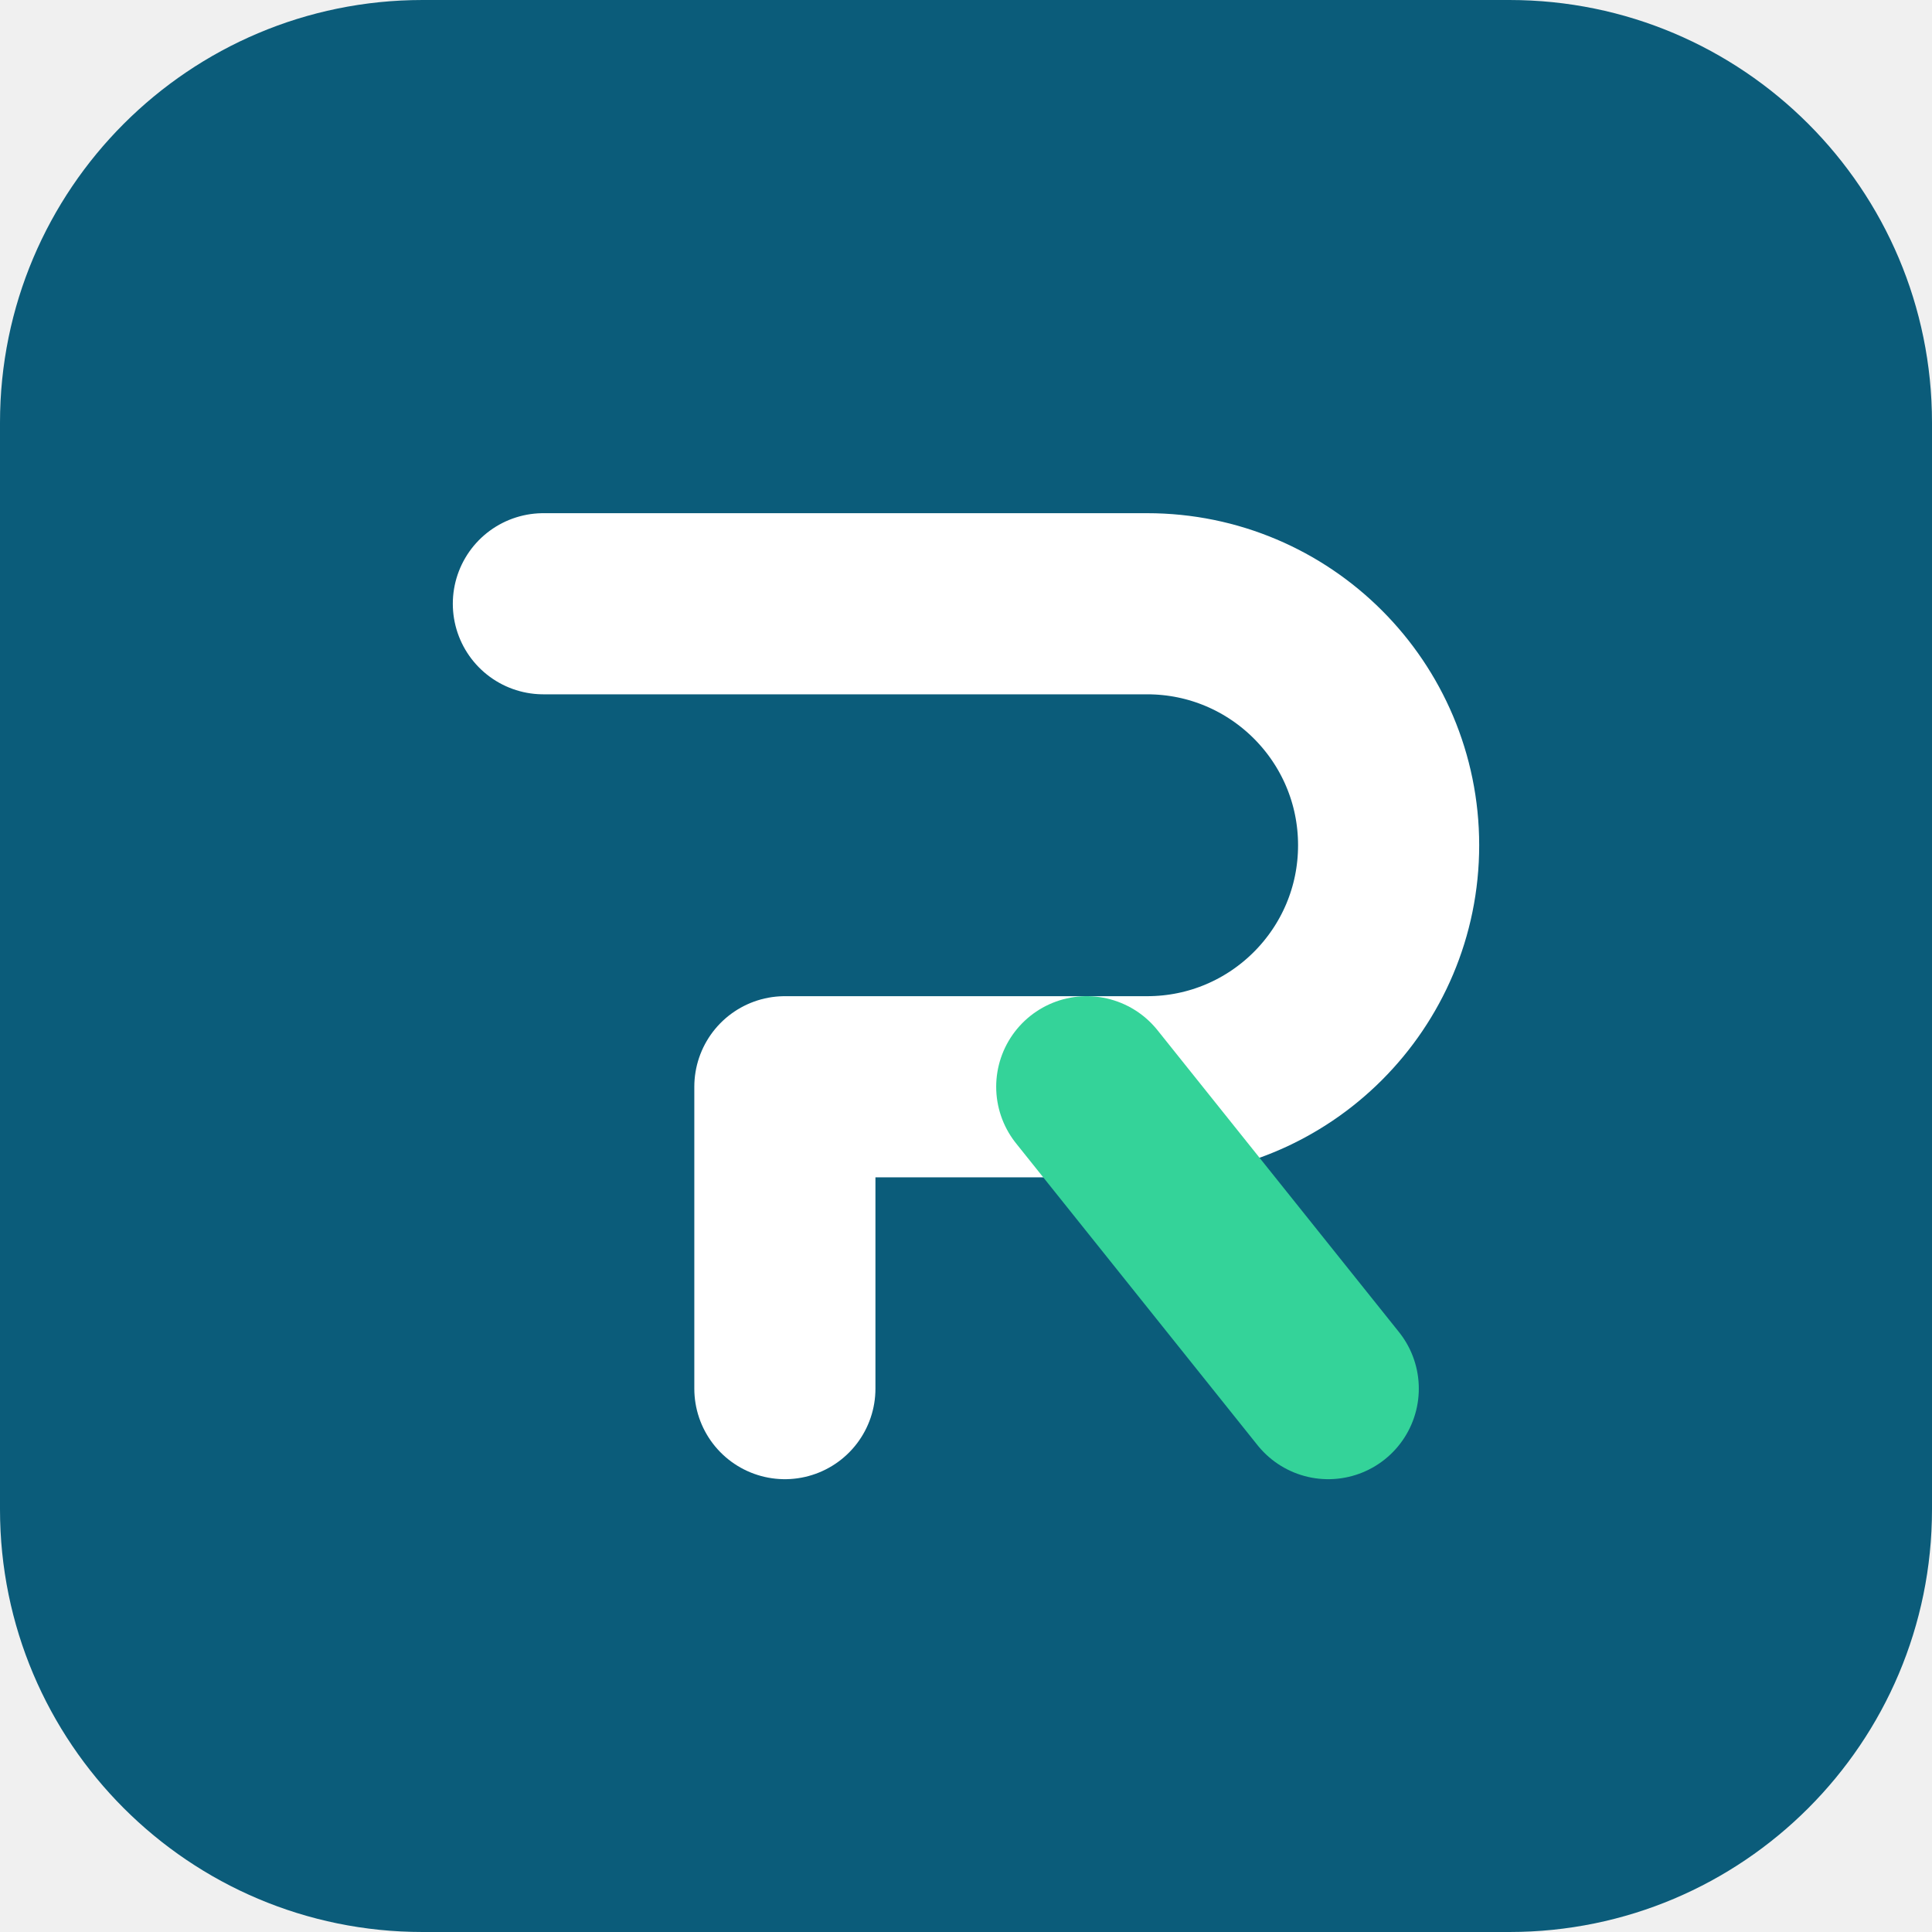
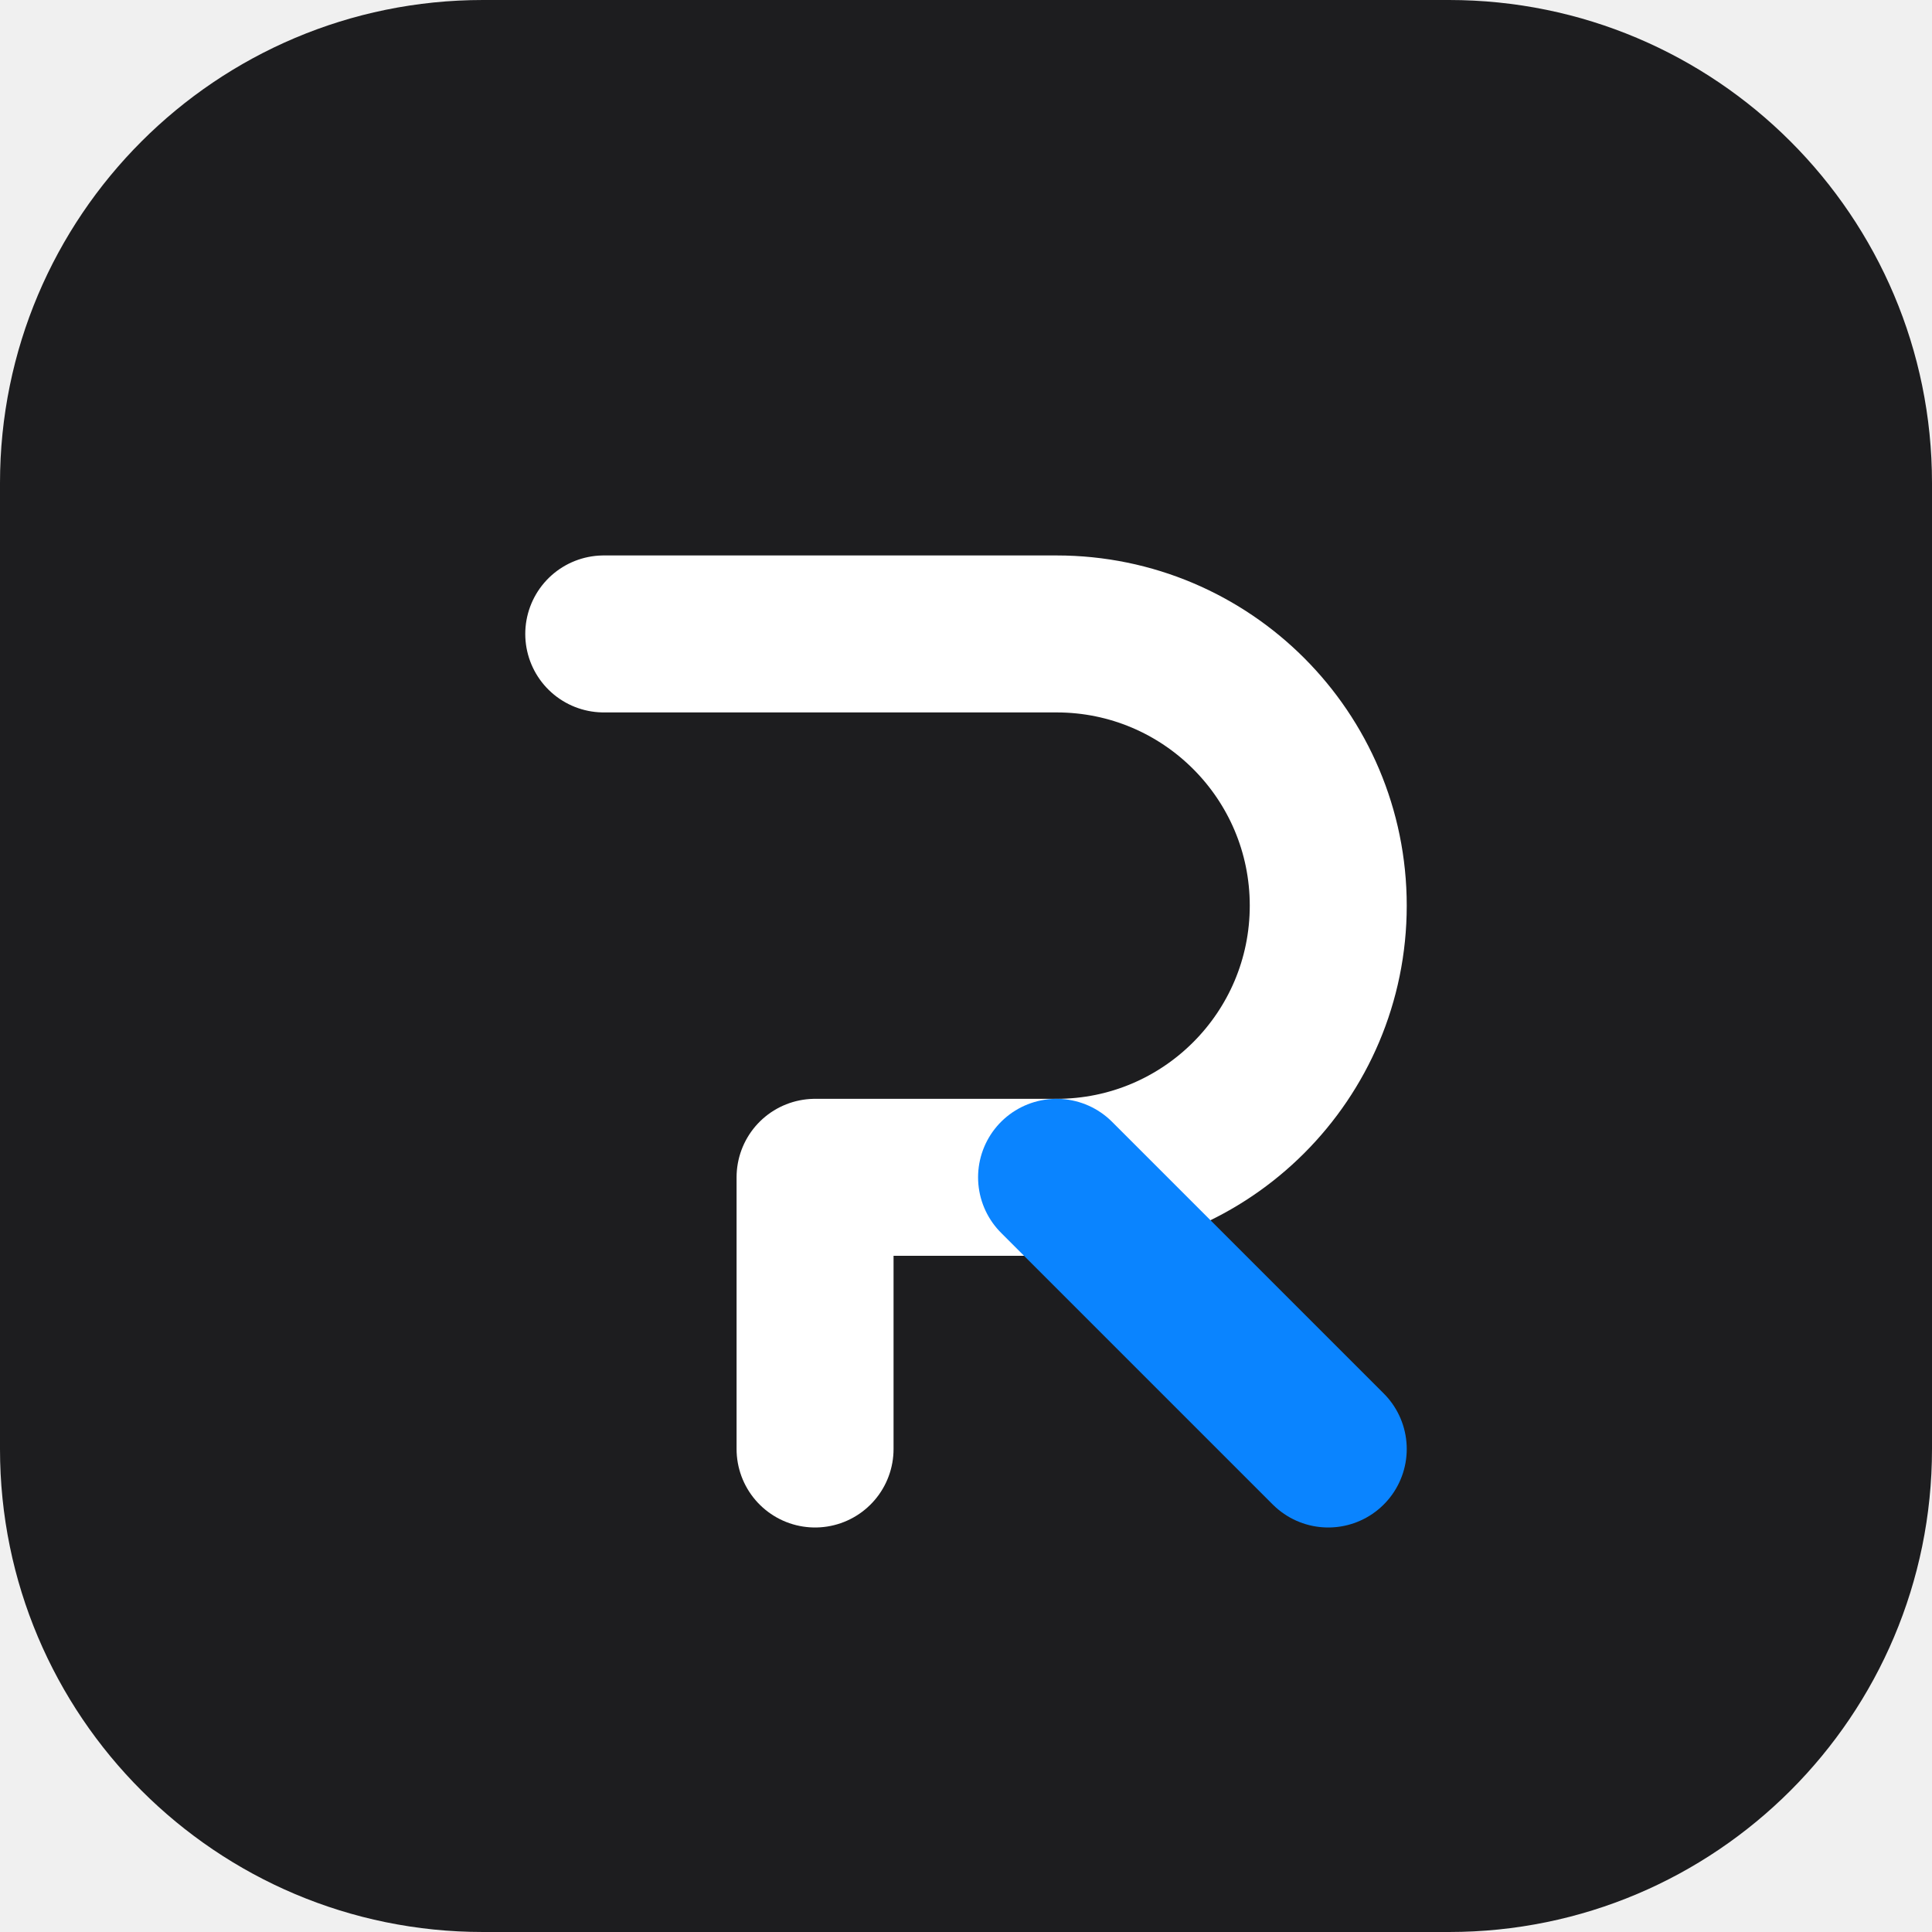
- <svg xmlns="http://www.w3.org/2000/svg" viewBox="0 0 64 64">
-   <rect width="64" height="64" rx="14" fill="#0b5c7a" />
-   <path d="M18 20h20a8 8 0 0 1 0 16H26v10" fill="none" stroke="#fff" stroke-width="6" stroke-linecap="round" stroke-linejoin="round" />
-   <path d="M36 36l8 10" stroke="#34d399" stroke-width="6" stroke-linecap="round" />
+ <svg xmlns="http://www.w3.org/2000/svg" viewBox="0 0 32 32">
+   <rect width="32" height="32" rx="8" fill="#1d1d1f" />
+   <path d="M10 10.5h7.5a4.5 4.5 0 0 1 0 9H13.5V24" fill="none" stroke="#fff" stroke-width="2.6" stroke-linecap="round" stroke-linejoin="round" />
+   <path d="M17.5 19.5L22 24" stroke="#0a84ff" stroke-width="2.6" stroke-linecap="round" />
</svg>
